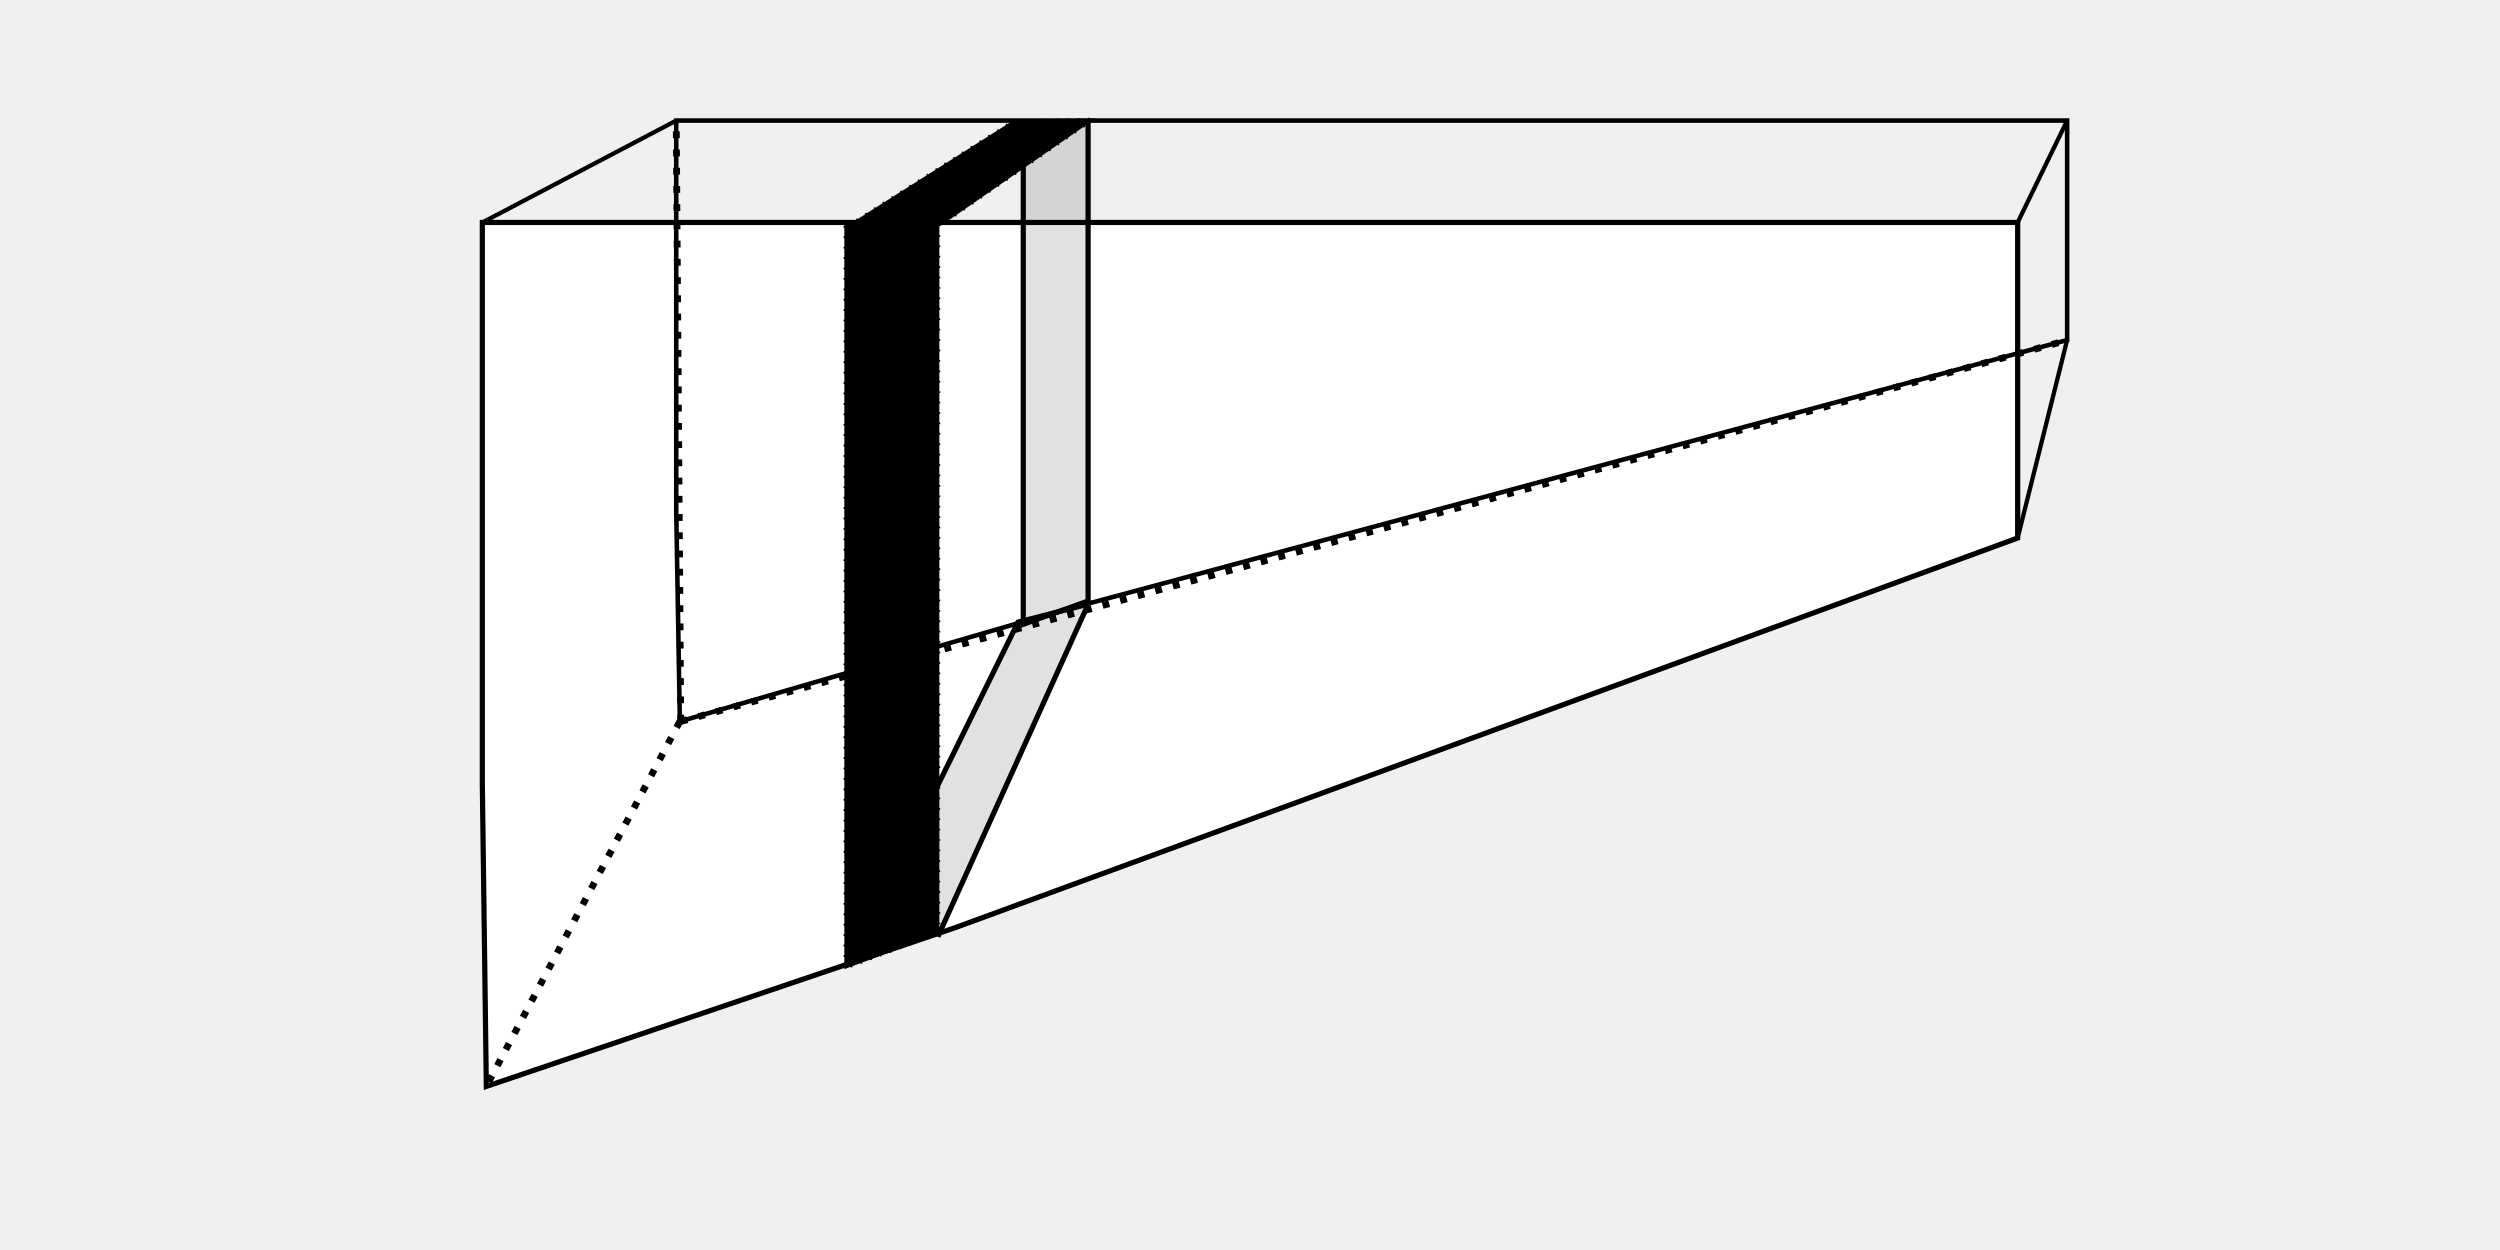
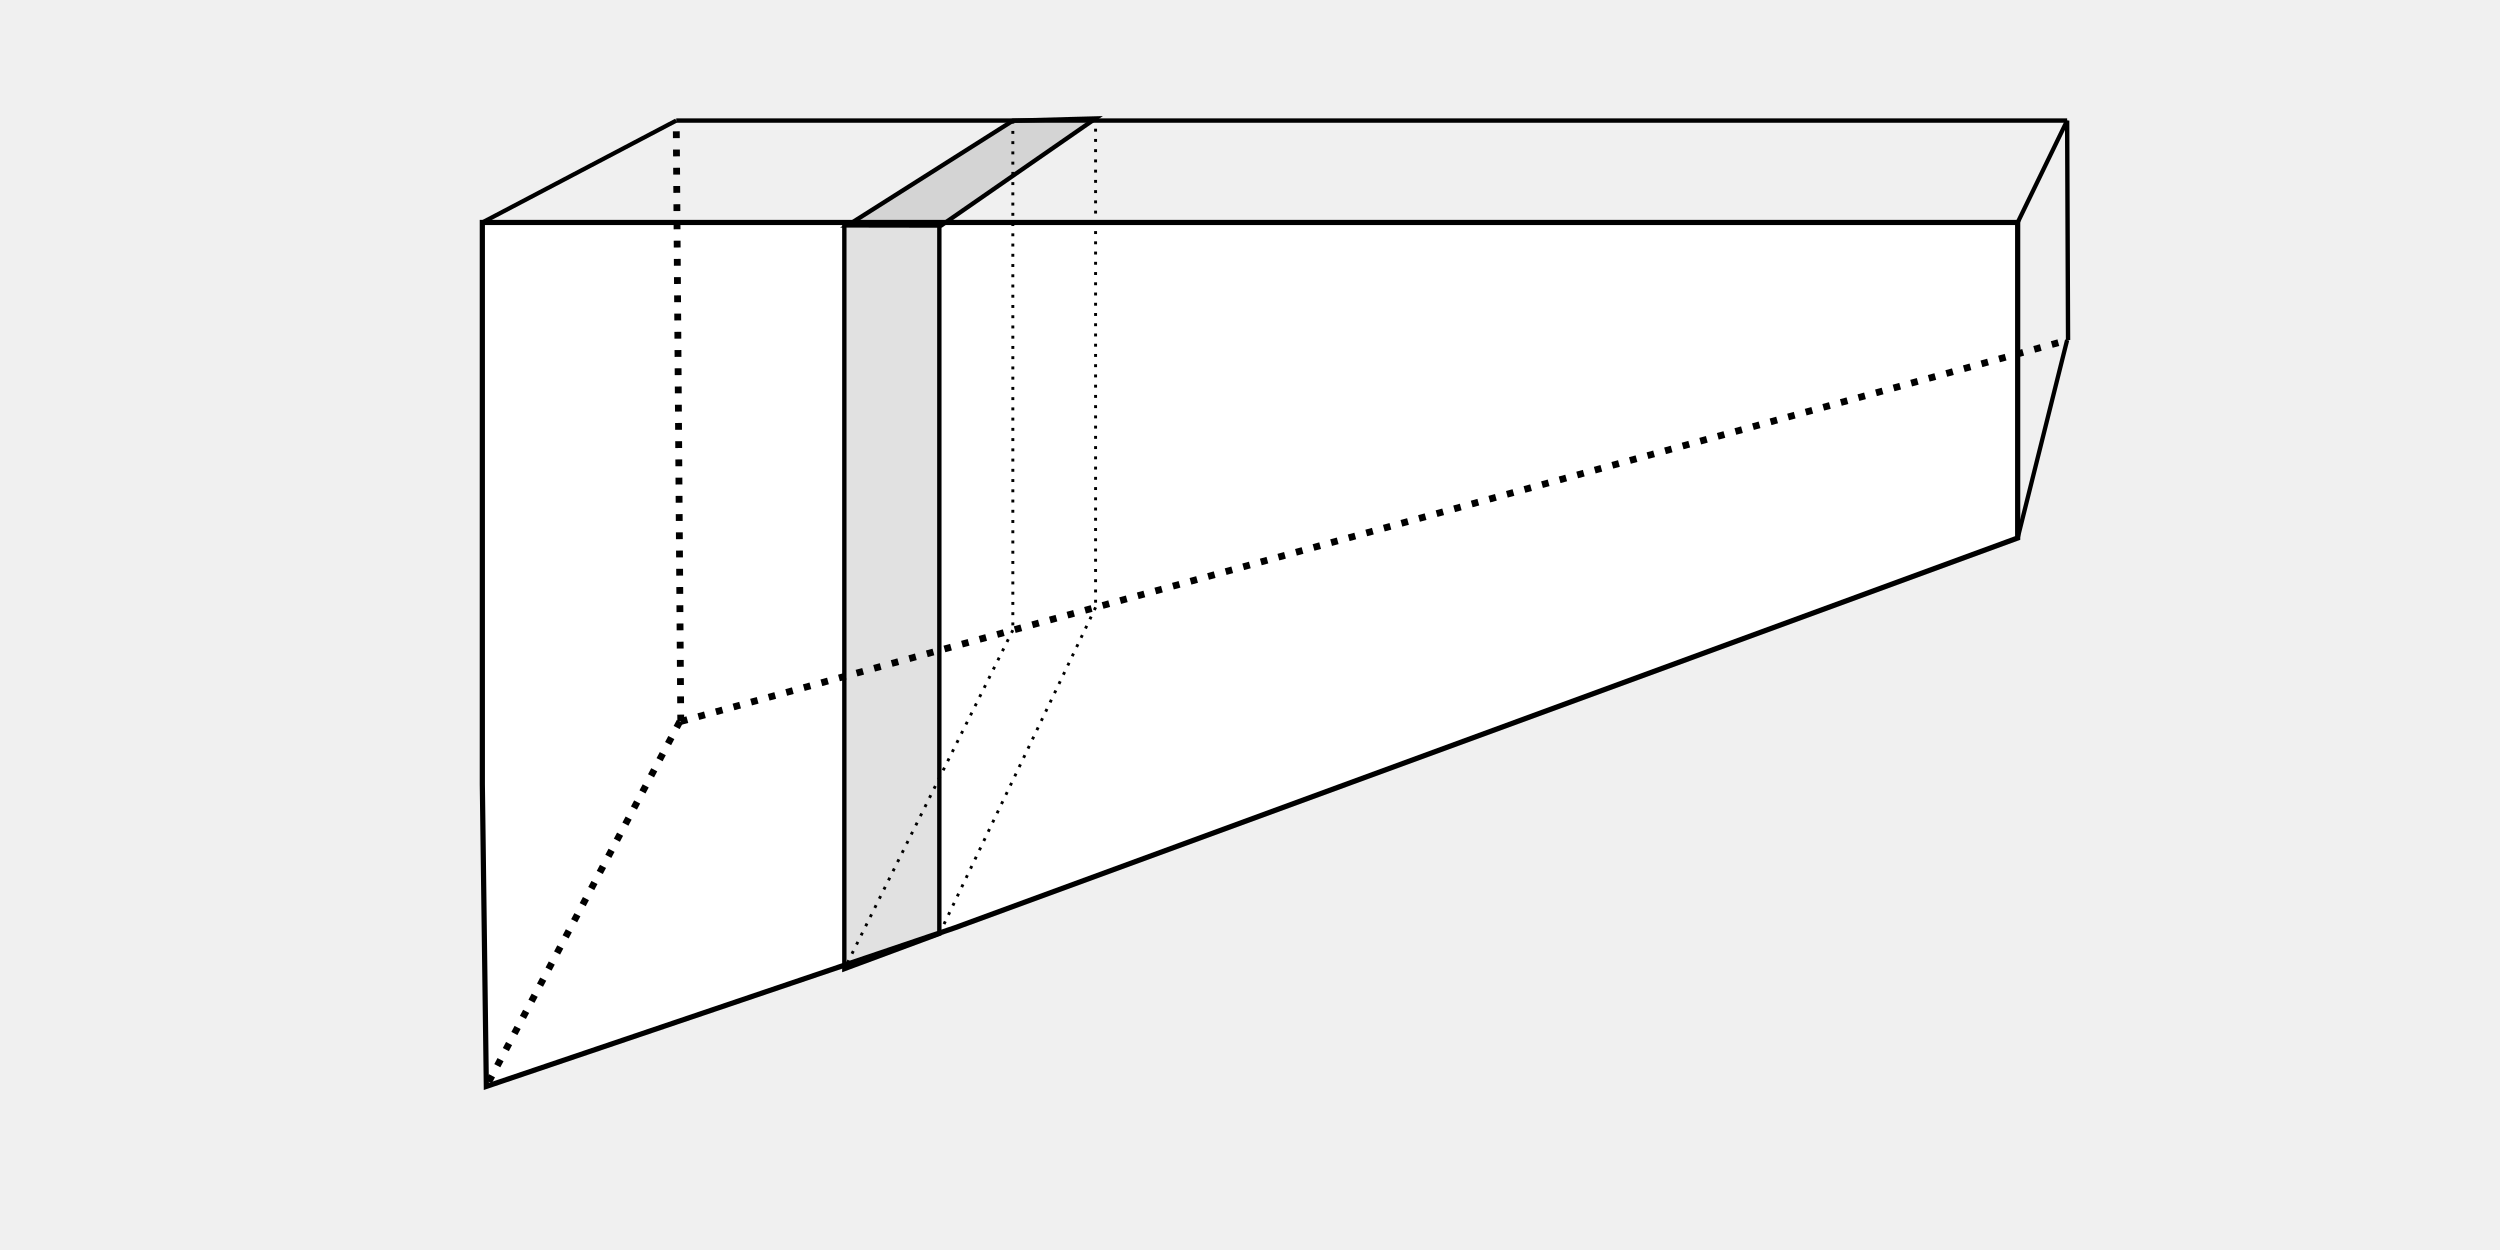
<svg xmlns="http://www.w3.org/2000/svg" width="240mm" height="120mm" viewBox="0 0 240 120" version="1.1" id="svg8">
  <defs id="defs2" />
  <g id="layer1" transform="translate(0,-177)">
    <path style="font-variation-settings:normal;vector-effect:none;fill:#ffffff;fill-opacity:1;stroke:#000000;stroke-width:0.5;stroke-linecap:butt;stroke-linejoin:miter;stroke-miterlimit:4;stroke-dasharray:none;stroke-dashoffset:0;stroke-opacity:1;-inkscape-stroke:none;marker-start:none;marker-end:none;stop-color:#000000" d="M 46.304,252.306 V 198.358 H 193.696 v 30.288 L 91.686,266.06 46.688,281.295 Z" id="path185" />
-     <path style="font-variation-settings:normal;vector-effect:none;fill:none;fill-opacity:1;stroke:#000000;stroke-width:0.437;stroke-linecap:butt;stroke-linejoin:miter;stroke-miterlimit:4;stroke-dasharray:none;stroke-dashoffset:0;stroke-opacity:1;-inkscape-stroke:none;marker-start:none;marker-end:none;stop-color:#000000" d="M 64.918,226.097 V 188.574 H 198.446 v 21.067 l -97.564,26.27 -35.616,10.349 z" id="path351" />
    <path style="font-variation-settings:normal;vector-effect:none;fill:none;fill-opacity:1;stroke:#000000;stroke-width:0.413;stroke-linecap:butt;stroke-linejoin:miter;stroke-miterlimit:4;stroke-dasharray:none;stroke-dashoffset:0;stroke-opacity:1;-inkscape-stroke:none;stop-color:#000000" d="M 46.304,198.358 64.918,188.574" id="path416" />
    <path style="font-variation-settings:normal;vector-effect:none;fill:none;fill-opacity:1;stroke:#000000;stroke-width:0.413;stroke-linecap:butt;stroke-linejoin:miter;stroke-miterlimit:4;stroke-dasharray:none;stroke-dashoffset:0;stroke-opacity:1;-inkscape-stroke:none;stop-color:#000000" d="m 198.446,188.574 -4.75,9.784" id="path418" />
    <path style="font-variation-settings:normal;vector-effect:none;fill:none;fill-opacity:1;stroke:#000000;stroke-width:0.413;stroke-linecap:butt;stroke-linejoin:miter;stroke-miterlimit:4;stroke-dasharray:none;stroke-dashoffset:0;stroke-opacity:1;-inkscape-stroke:none;stop-color:#000000" d="m 198.446,209.641 -4.75,19.006" id="path420" />
    <path style="font-variation-settings:normal;vector-effect:none;fill:none;fill-opacity:1;stroke:#000000;stroke-width:0.656;stroke-linecap:butt;stroke-linejoin:miter;stroke-miterlimit:4;stroke-dasharray:0.656, 1.094;stroke-dashoffset:0;stroke-opacity:1;-inkscape-stroke:none;marker-start:none;marker-end:none;stop-color:#000000" d="M 65.266,246.26 46.688,281.295" id="path422" />
    <path style="font-variation-settings:normal;vector-effect:none;fill:none;fill-opacity:1;stroke:#000000;stroke-width:0.656;stroke-linecap:butt;stroke-linejoin:miter;stroke-miterlimit:4;stroke-dasharray:0.656, 1.094;stroke-dashoffset:0;stroke-opacity:1;-inkscape-stroke:none;marker-start:none;marker-end:none;stop-color:#000000" d="M 65.353,246.26 198.533,209.641" id="path682" />
    <path style="font-variation-settings:normal;vector-effect:none;fill:none;fill-opacity:1;stroke:#000000;stroke-width:0.656;stroke-linecap:butt;stroke-linejoin:miter;stroke-miterlimit:4;stroke-dasharray:0.656, 1.094;stroke-dashoffset:0;stroke-opacity:1;-inkscape-stroke:none;marker-start:none;marker-end:none;stop-color:#000000" d="M 65.353,246.26 64.918,188.574" id="path759" />
-     <path style="font-variation-settings:normal;vector-effect:none;fill:#000000;fill-opacity:1;stroke:#000000;stroke-width:0.167;stroke-linecap:butt;stroke-linejoin:miter;stroke-miterlimit:4;stroke-dasharray:0.167, 0.833;stroke-dashoffset:0;stroke-opacity:1;-inkscape-stroke:none;marker-start:none;marker-end:none;stop-color:#000000" d="m 81.164,198.571 h 9.013 v 68.079 l -9.121,3.386 v -71.517 h 9.264" id="path773" />
-     <path style="font-variation-settings:normal;vector-effect:none;fill:#000000;fill-opacity:1;stroke:#000000;stroke-width:0.167;stroke-linecap:butt;stroke-linejoin:miter;stroke-miterlimit:4;stroke-dasharray:0.167, 0.833;stroke-dashoffset:0;stroke-opacity:1;-inkscape-stroke:none;marker-start:none;marker-end:none;stop-color:#000000" d="m 81.365,198.639 15.867,-10.052 7.944,-0.215 -14.833,10.282 z" id="path775" />
-     <path style="font-variation-settings:normal;vector-effect:none;fill:#000000;fill-opacity:0.12;stroke:#000000;stroke-width:0.5;stroke-linecap:butt;stroke-linejoin:miter;stroke-miterlimit:4;stroke-dasharray:none;stroke-dashoffset:0;stroke-opacity:1;-inkscape-stroke:none;marker-start:none;marker-end:none;stop-color:#000000" d="m 104.458,188.705 v 45.989 l -6.225,2.238 V 189.179" id="path783" />
-     <path style="font-variation-settings:normal;vector-effect:none;fill:#000000;fill-opacity:0.12;stroke:#000000;stroke-width:0.5;stroke-linecap:butt;stroke-linejoin:miter;stroke-miterlimit:4;stroke-dasharray:none;stroke-dashoffset:0;stroke-opacity:1;-inkscape-stroke:none;marker-start:none;marker-end:none;stop-color:#000000" d="m 81.488,269.753 16.25,-33.035 6.729,-1.723 -14.435,31.934" id="path860" />
+     <path style="font-variation-settings:normal;vector-effect:none;fill:black;fill-opacity:0.12;stroke:black;stroke-width:0.421;stroke-linecap:butt;stroke-linejoin:miter;stroke-miterlimit:4;stroke-dasharray:none;stroke-dashoffset:0;stroke-opacity:1;-inkscape-stroke:none;marker-start:none;marker-end:none;stop-color:#000000" d="m 81.164,198.571 h 9.013 v 68.079 l -9.121,3.386 v -71.517 h 9.264" id="path773" />
+     <path style="font-variation-settings:normal;vector-effect:none;fill:black;fill-opacity:0.12;stroke:black;stroke-width:0.421;stroke-linecap:butt;stroke-linejoin:miter;stroke-miterlimit:4;stroke-dasharray:none;stroke-dashoffset:0;stroke-opacity:1;-inkscape-stroke:none;marker-start:none;marker-end:none;stop-color:#000000" d="m 81.365,198.639 15.867,-10.052 7.944,-0.215 -14.833,10.282 z" id="path775" />
+     <path style="font-variation-settings:normal;opacity:1;vector-effect:none;fill:none;fill-opacity:1;stroke:black;stroke-width:0.421;stroke-linecap:butt;stroke-linejoin:miter;stroke-miterlimit:4;stroke-dasharray:none;stroke-dashoffset:0;stroke-opacity:1;-inkscape-stroke:none;stop-color:#000000;stop-opacity:1;marker-end:none;marker-start:none" d="M 64.918,188.574 H 198.446" id="path260" />
+     <path style="font-variation-settings:normal;opacity:1;vector-effect:none;fill:none;fill-opacity:1;stroke:black;stroke-width:0.421;stroke-linecap:butt;stroke-linejoin:miter;stroke-miterlimit:4;stroke-dasharray:none;stroke-dashoffset:0;stroke-opacity:1;-inkscape-stroke:none;stop-color:#000000;stop-opacity:1;marker-end:none;marker-start:none" d="m 198.533,209.641 -0.087,-21.067" id="path366" />
+     <path style="font-variation-settings:normal;opacity:1;vector-effect:none;fill:none;fill-opacity:1;stroke:black;stroke-width:0.281;stroke-linecap:butt;stroke-linejoin:miter;stroke-miterlimit:4;stroke-dasharray:0.281,0.702;stroke-dashoffset:0;stroke-opacity:1;-inkscape-stroke:none;stop-color:#000000;stop-opacity:1;marker-end:none;marker-start:none" d="m 97.232,188.587 v 48.907" id="path431" />
+     <path style="font-variation-settings:normal;opacity:1;vector-effect:none;fill:none;fill-opacity:1;stroke:black;stroke-width:0.281;stroke-linecap:butt;stroke-linejoin:miter;stroke-miterlimit:4;stroke-dasharray:0.281,0.702;stroke-dashoffset:0;stroke-opacity:1;-inkscape-stroke:none;marker-start:none;marker-end:none;stop-color:#000000;stop-opacity:1" d="m 105.176,188.373 v 46.937" id="path445" />
+     <path style="font-variation-settings:normal;opacity:1;vector-effect:none;fill:none;fill-opacity:1;stroke:black;stroke-width:0.281;stroke-linecap:butt;stroke-linejoin:miter;stroke-miterlimit:4;stroke-dasharray:0.281,0.702;stroke-dashoffset:0;stroke-opacity:1;-inkscape-stroke:none;stop-color:#000000;stop-opacity:1;marker-end:none;marker-start:none" d="M 97.232,237.495 81.056,270.035" id="path750" />
+     <path style="font-variation-settings:normal;opacity:1;vector-effect:none;fill:none;fill-opacity:1;stroke:black;stroke-width:0.281;stroke-linecap:butt;stroke-linejoin:miter;stroke-miterlimit:4;stroke-dasharray:0.281,0.702;stroke-dashoffset:0;stroke-opacity:1;-inkscape-stroke:none;stop-color:#000000;stop-opacity:1;marker-end:none;marker-start:none" d="M 105.176,235.31 90.177,266.65" id="path764" />
  </g>
</svg>
